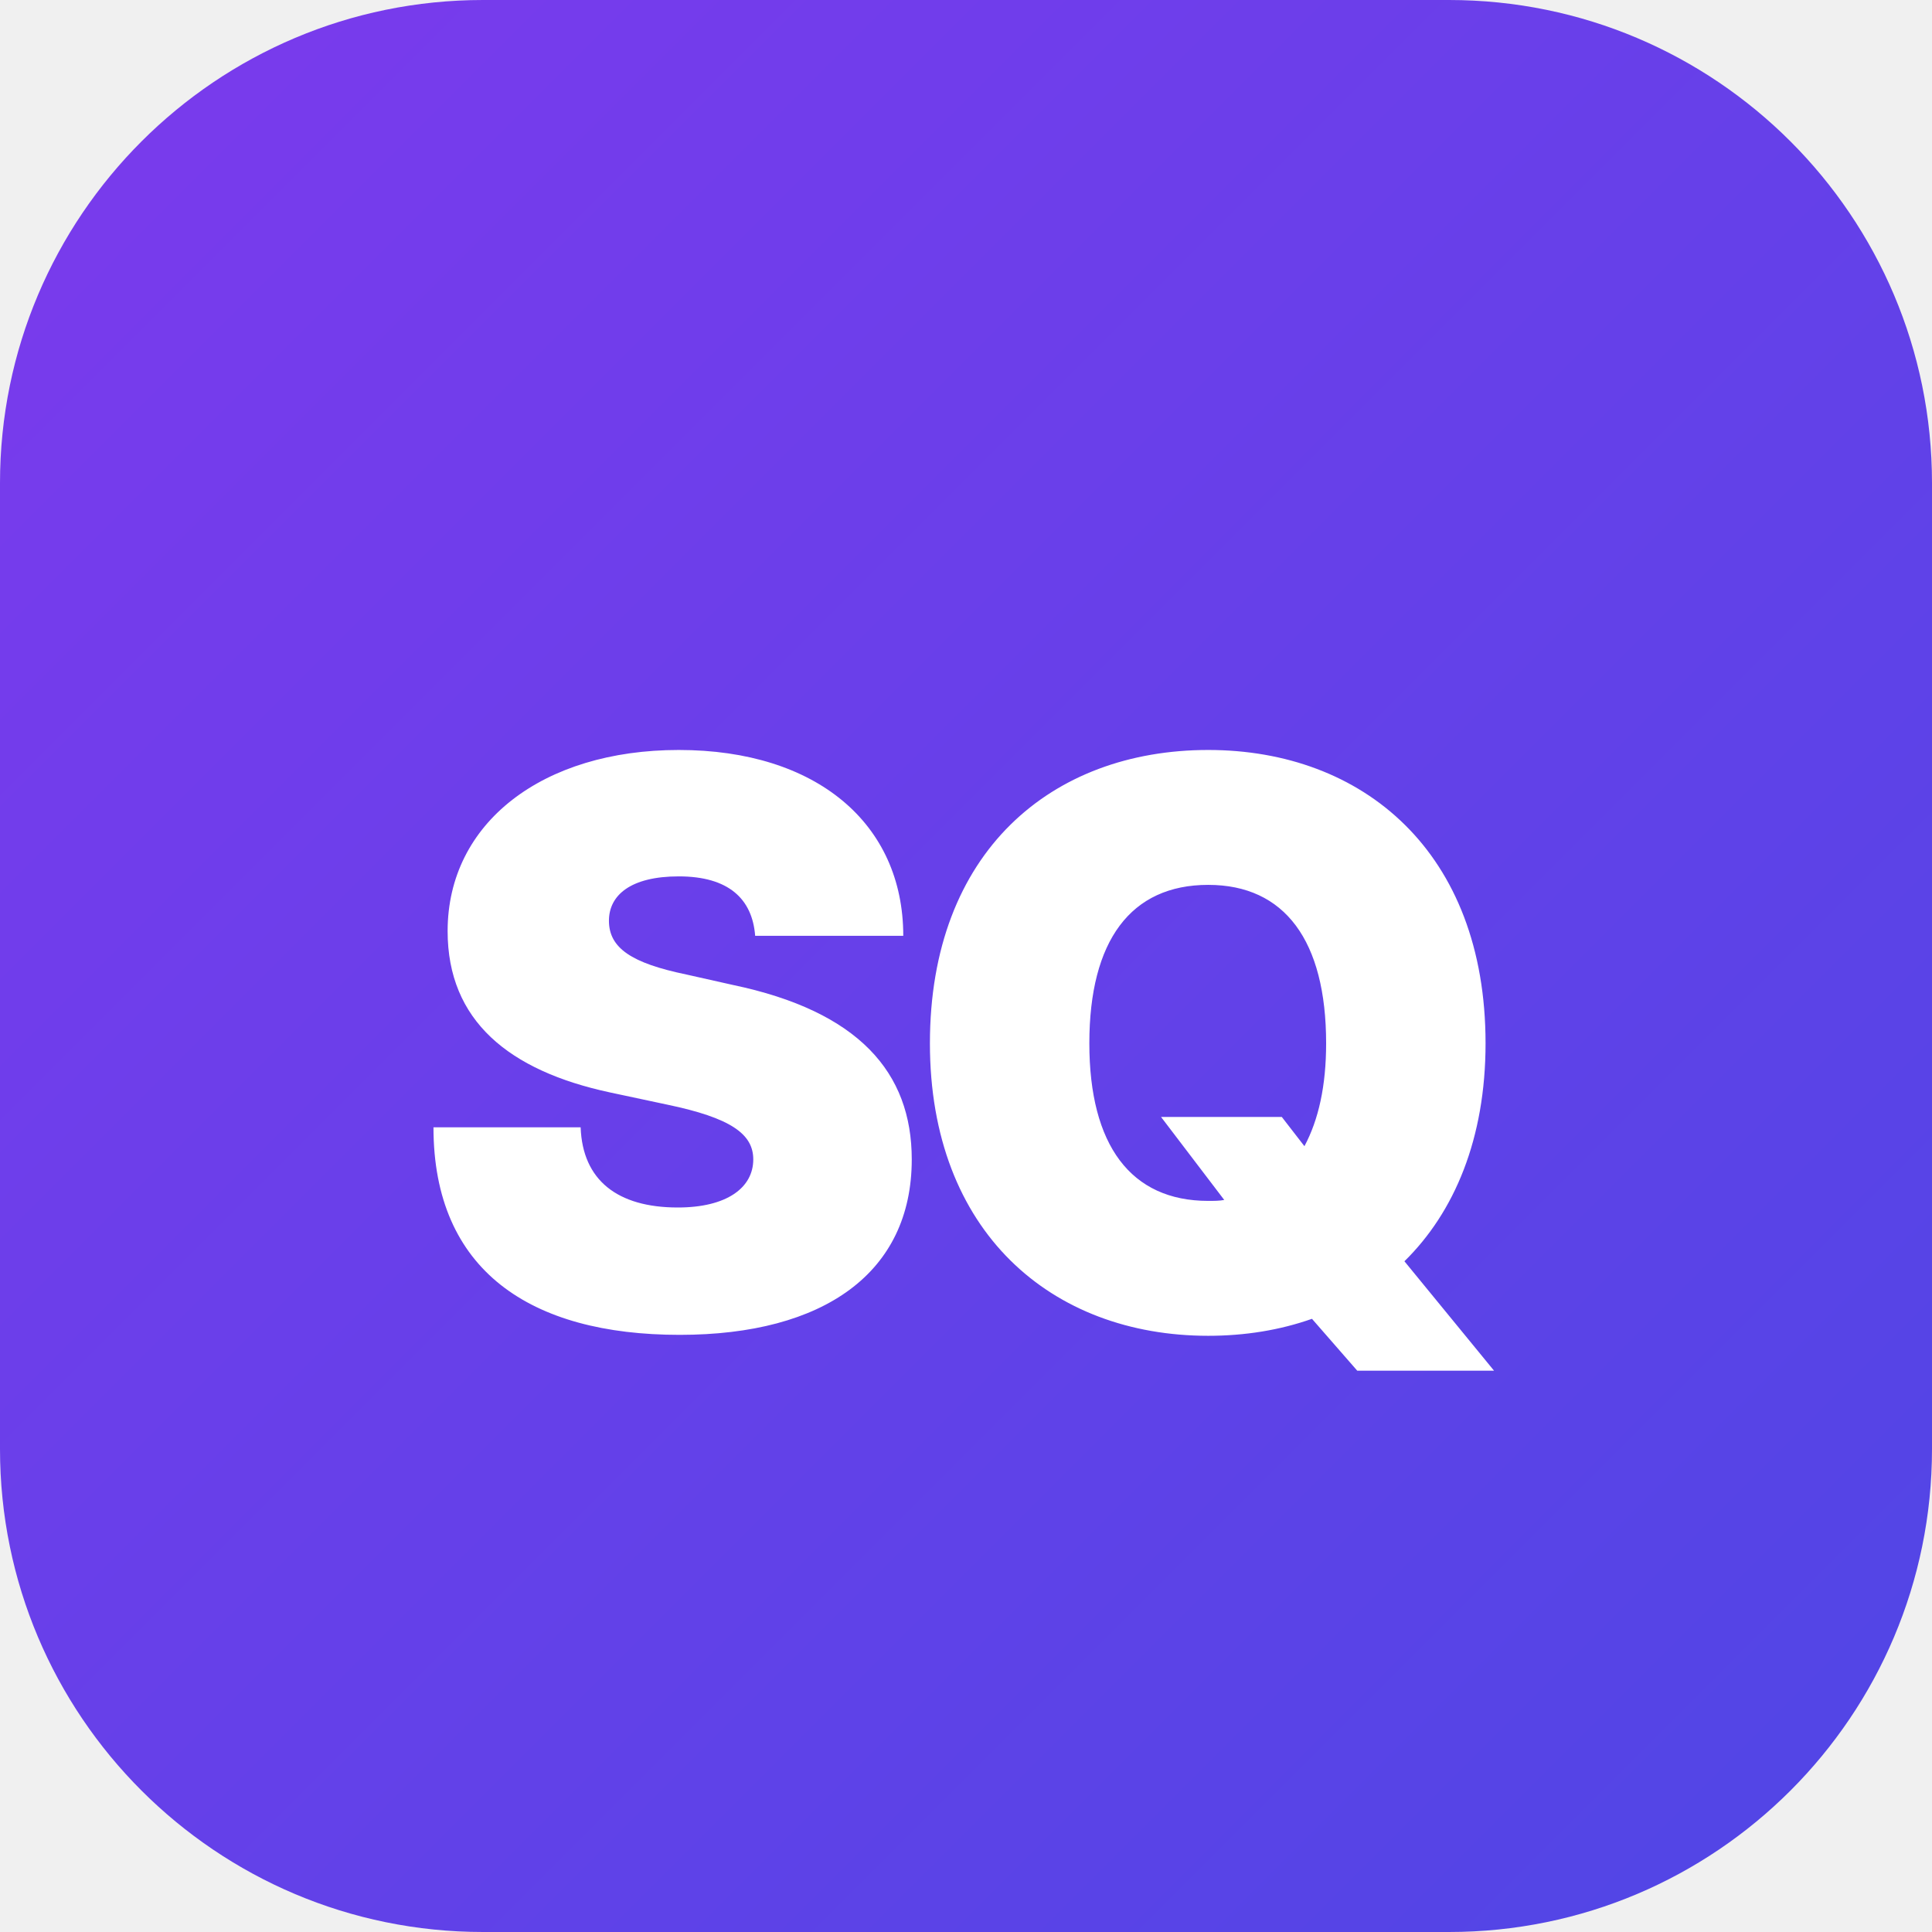
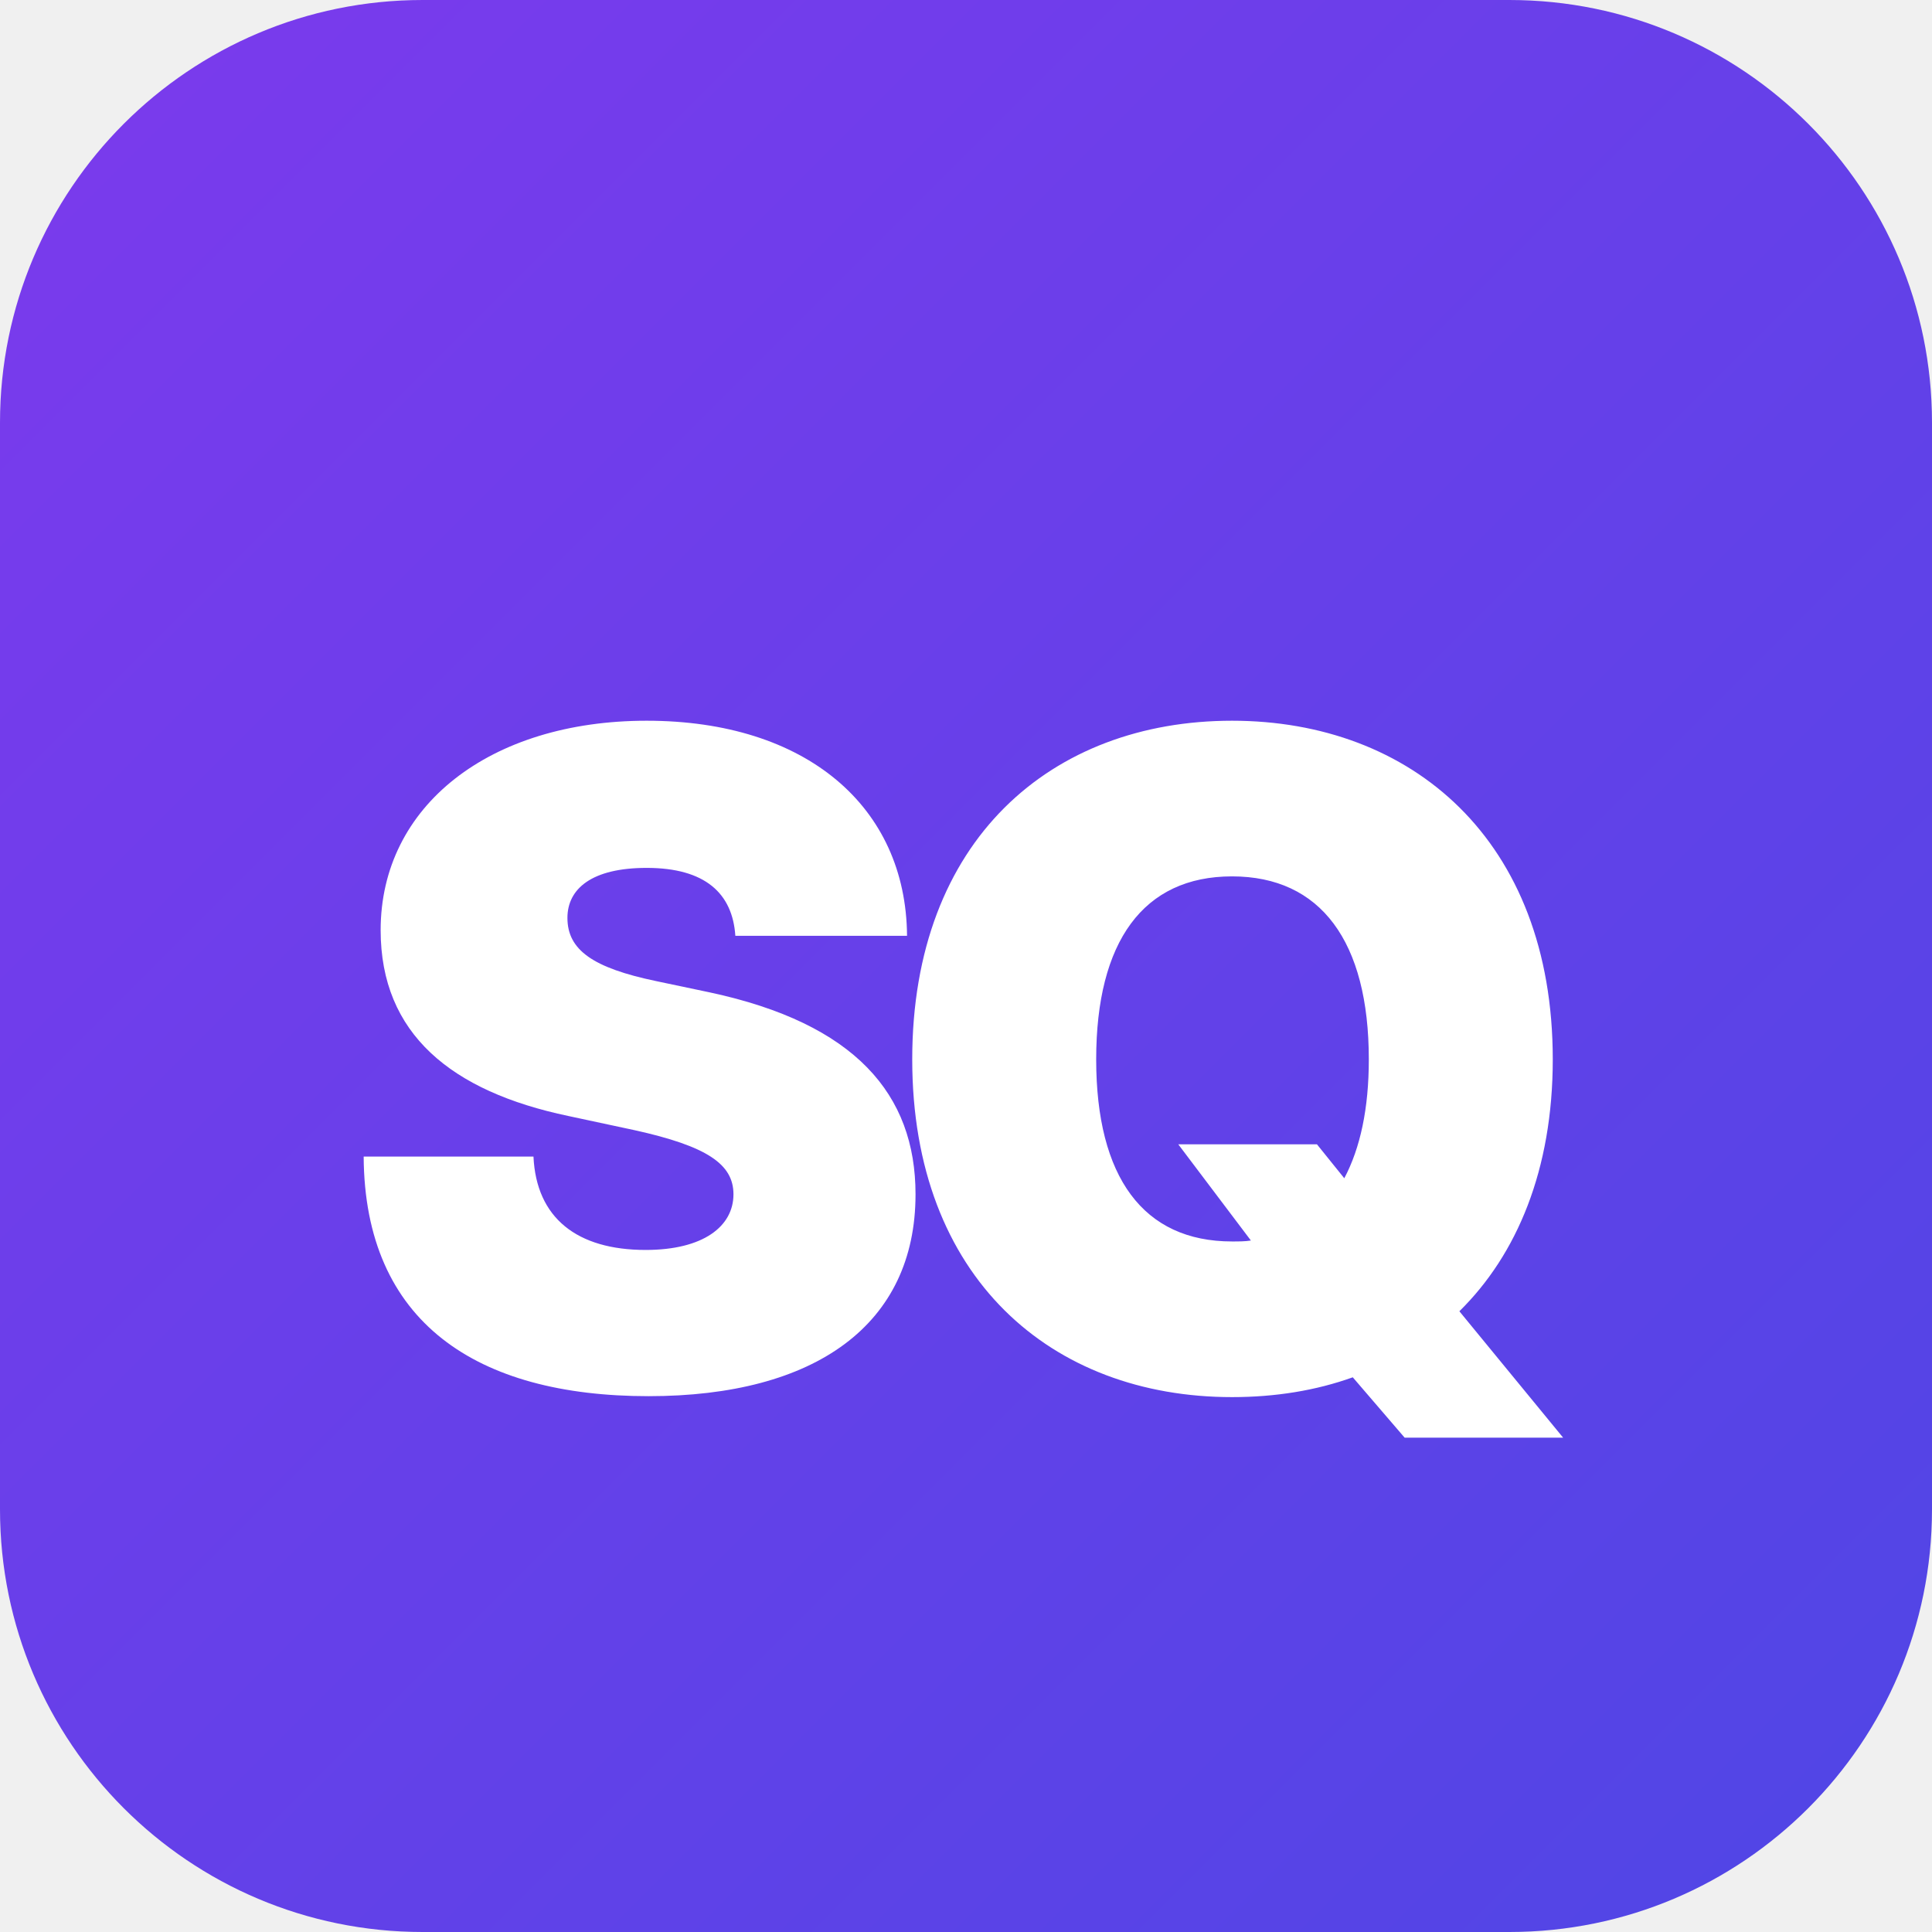
<svg xmlns="http://www.w3.org/2000/svg" viewBox="0 0 32 32">
  <defs>
    <linearGradient id="g" x1="0" y1="0" x2="1" y2="1">
      <stop offset="0%" stop-color="#7c3aed" />
      <stop offset="100%" stop-color="#4f46e5" />
    </linearGradient>
  </defs>
-   <rect width="32" height="32" rx="8" fill="url(#g)" />
-   <text x="16" y="22" font-size="13" font-weight="900" text-anchor="middle" font-family="system-ui, -apple-system, sans-serif" fill="white" letter-spacing="-0.5">SQ</text>
+   <rect width="32" height="32" rx="7" fill="url(#g)" />
+   <text x="16" y="23" font-size="15" font-weight="900" text-anchor="middle" font-family="system-ui,-apple-system,sans-serif" fill="white" letter-spacing="-1">SQ</text>
</svg>
